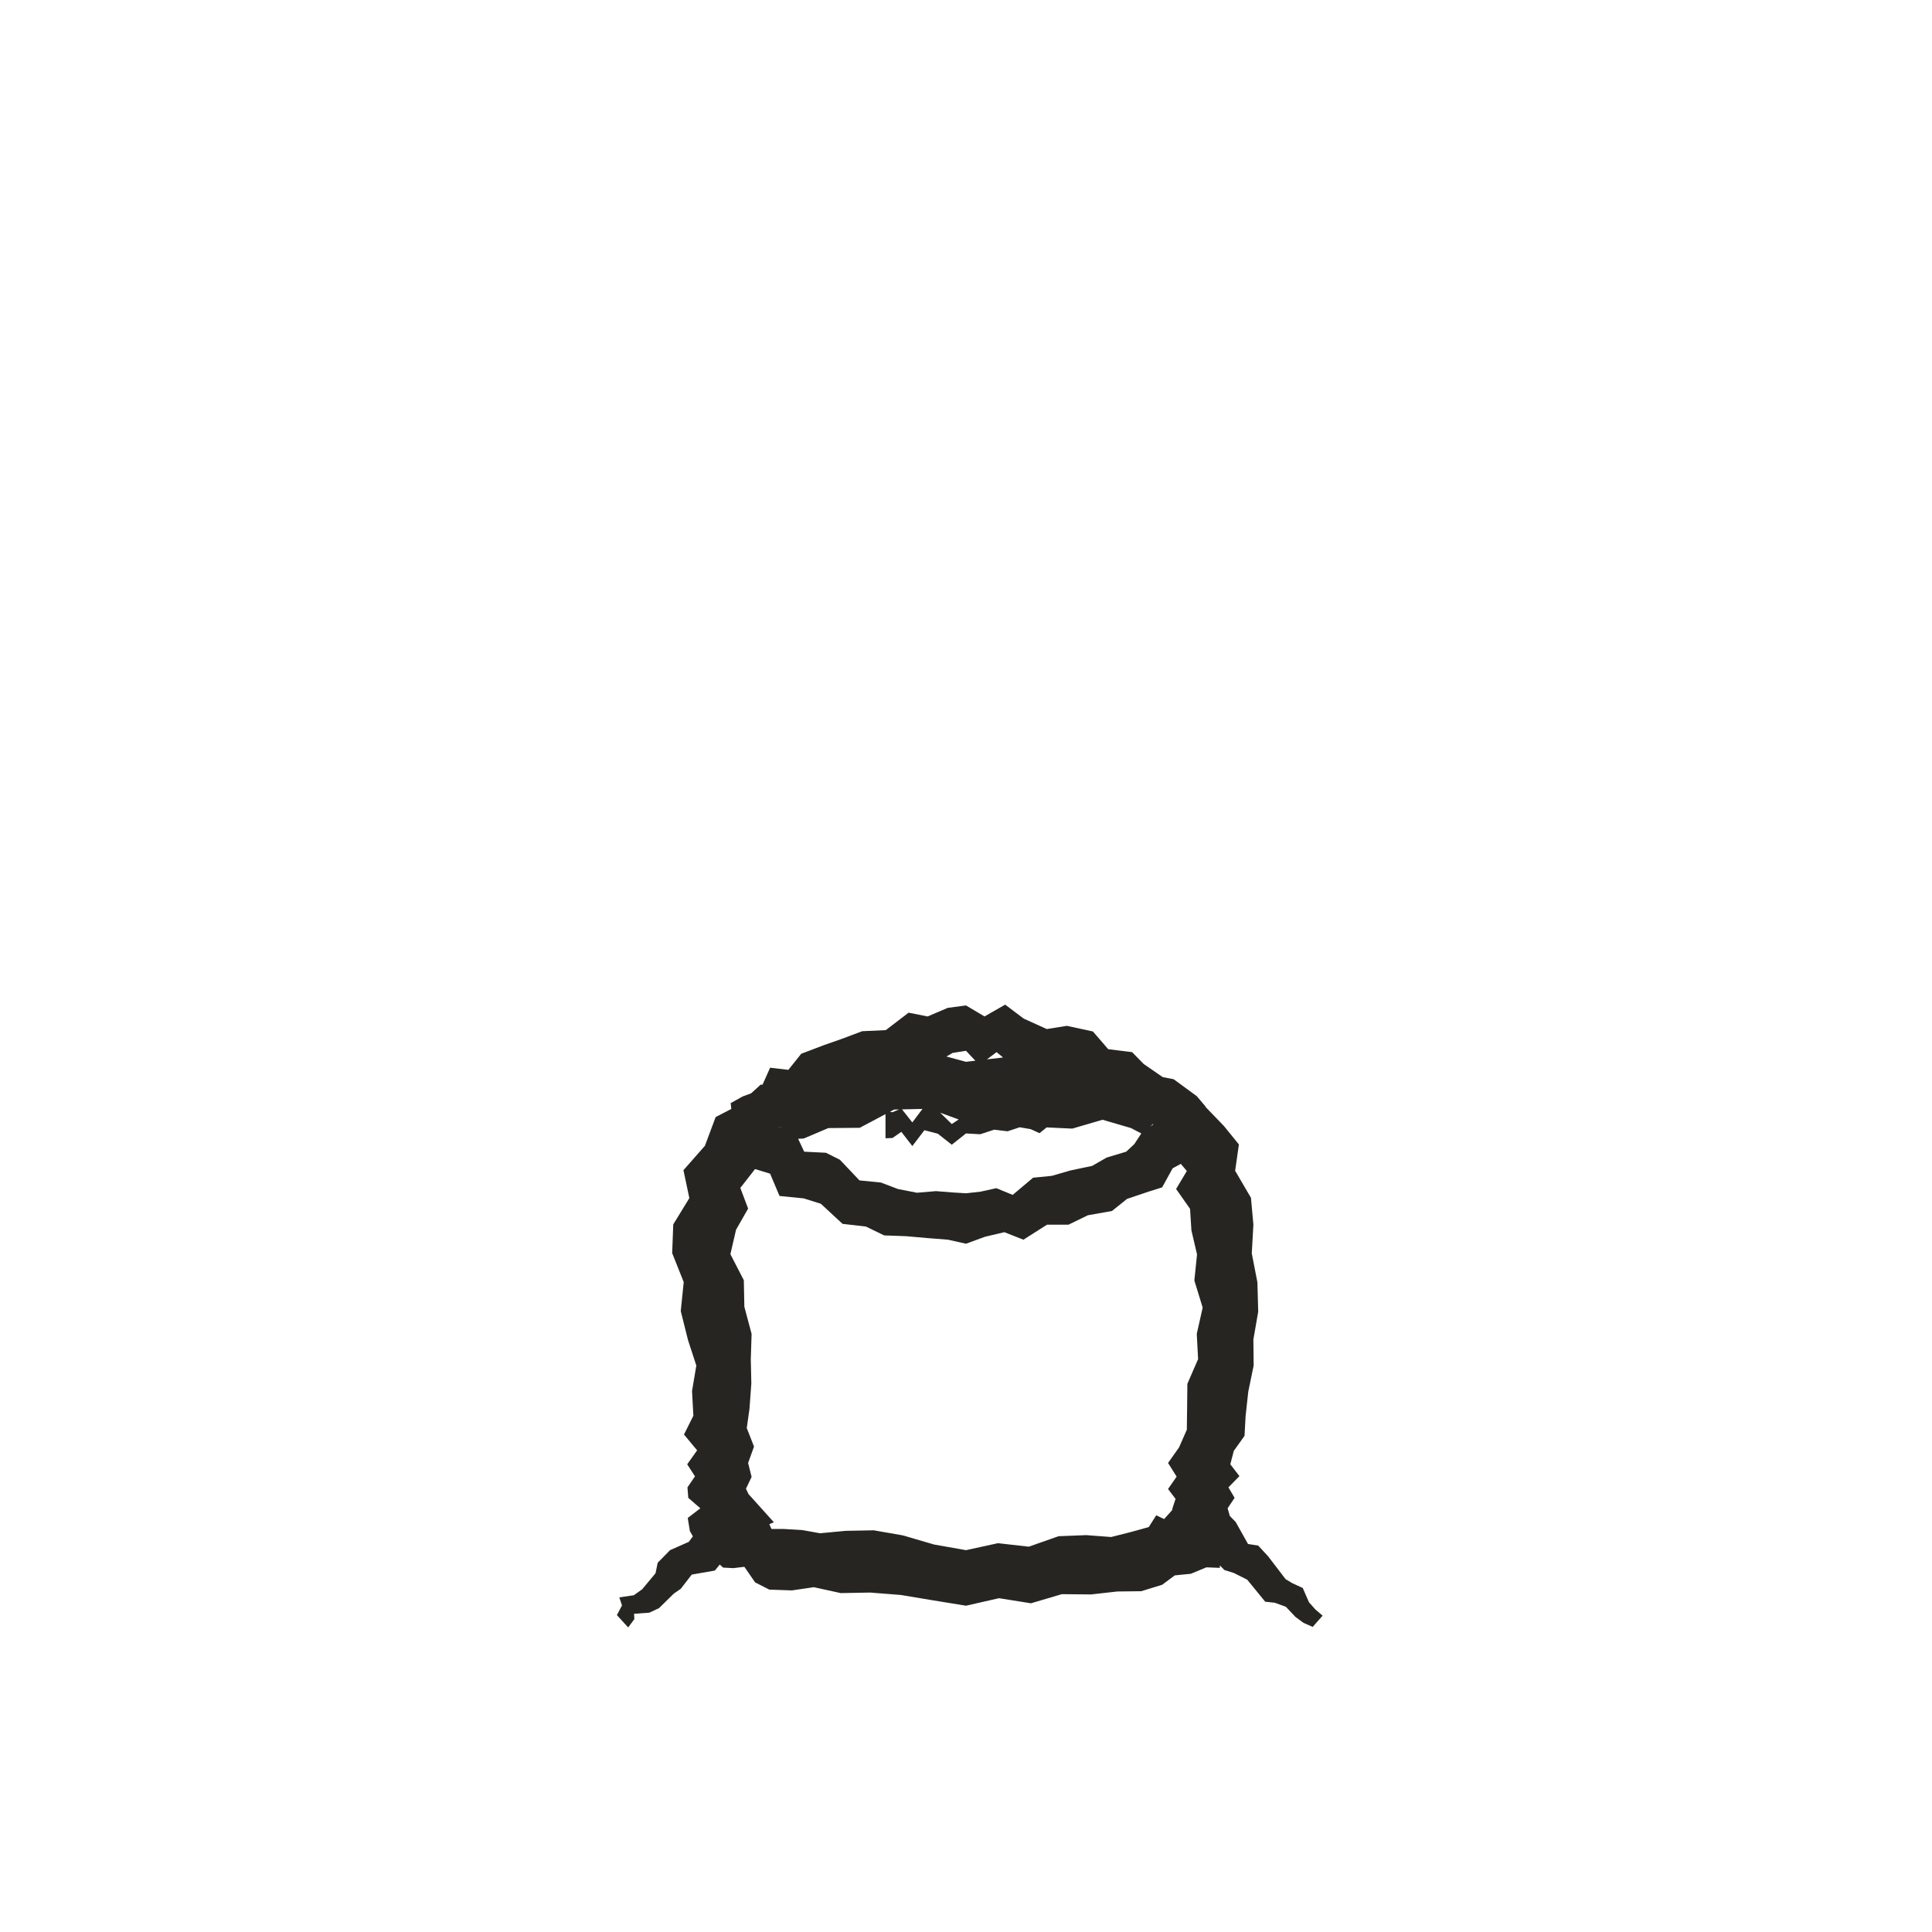
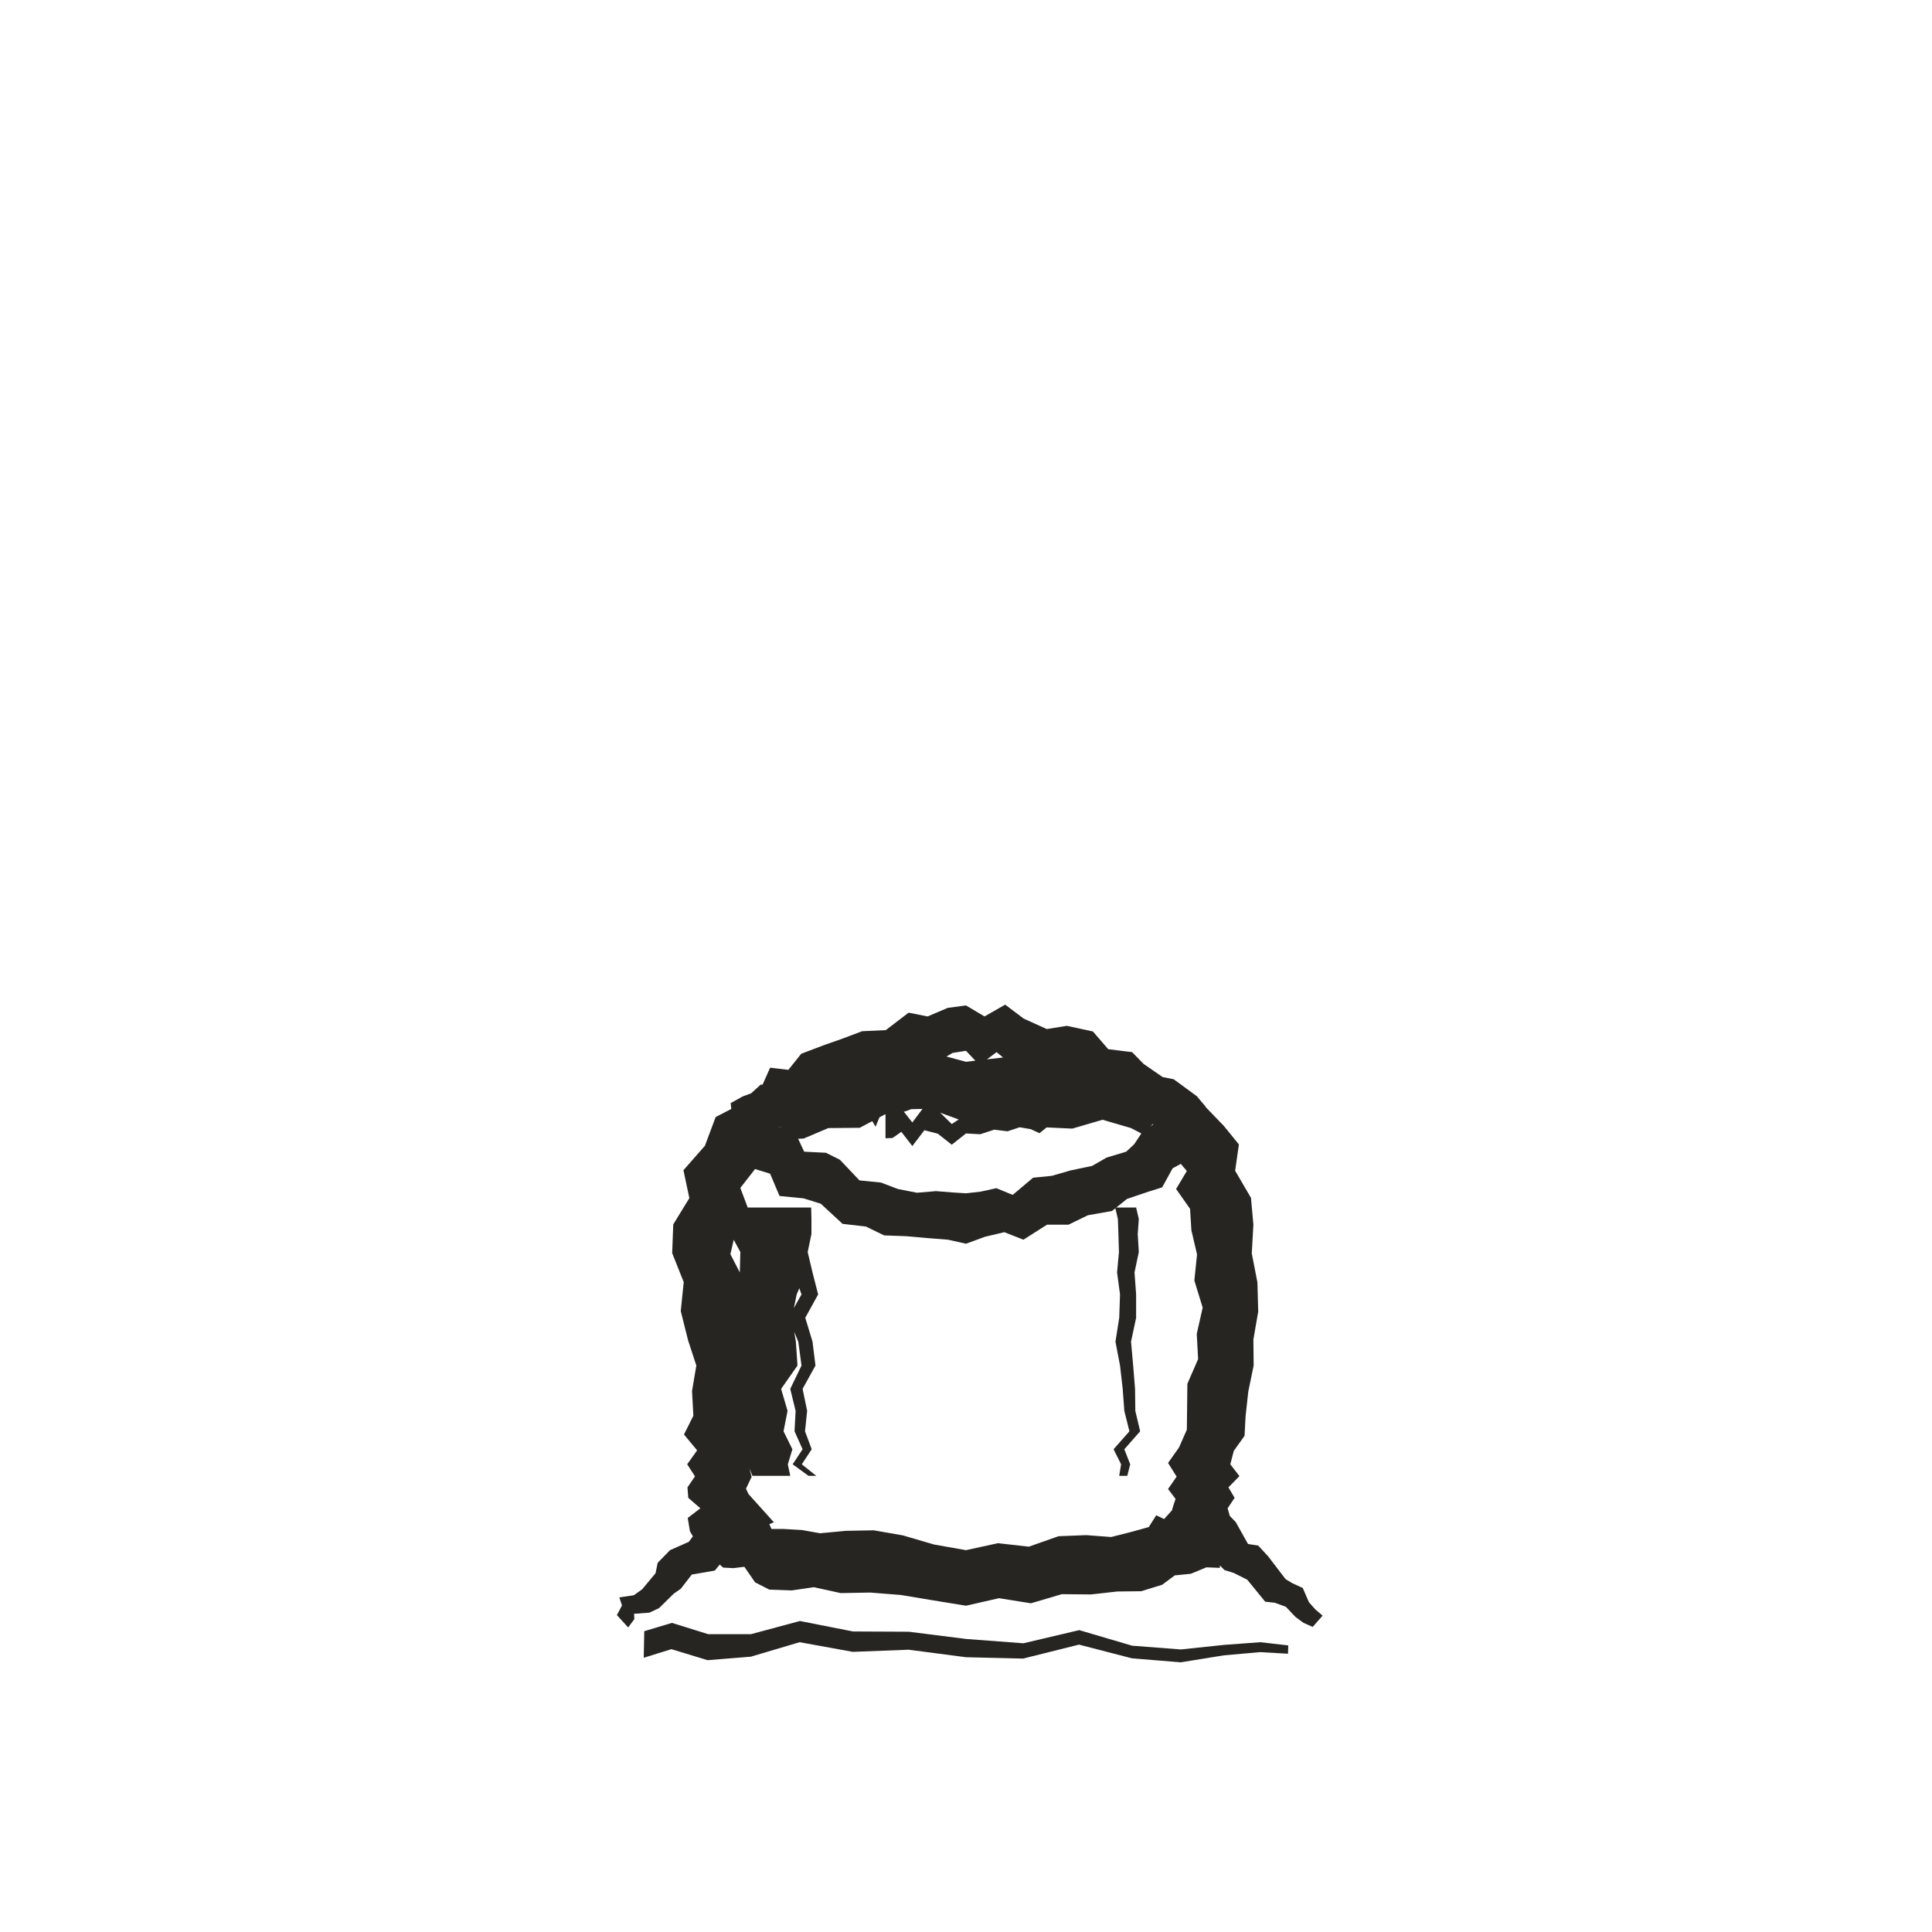
<svg xmlns="http://www.w3.org/2000/svg" viewBox="0 0 72 72" role="img" aria-label="flora / stump" data-pua="U+F141B" data-castalia-style="sumi-e-ink-wash-v1" data-ink-stroke-system="tapered-v1">
-   <path d="M 28.81,43.06 L 29.27,42.46 L 29.95,42.43 L 30.87,42.04 L 32.04,42.03 L 33.32,41.35 L 34.64,41.32 L 36.00,41.82 L 37.36,41.67 L 38.68,42.00 L 39.96,42.06 L 41.09,41.73 L 42.15,42.04 L 42.80,42.38 L 43.58,42.76 L 43.96,43.32 L 44.23,43.64 L 43.83,44.31 L 44.35,45.05 L 44.40,45.85 L 44.61,46.75 L 44.51,47.72 L 44.82,48.73 L 44.60,49.71 L 44.65,50.65 L 44.25,51.57 L 44.24,52.51 L 44.23,53.28 L 43.94,53.94 L 43.53,54.52 L 43.85,55.03 L 43.53,55.49 L 43.81,55.86 L 43.71,56.16 L 43.65,56.39 L 43.91,56.48 L 44.03,56.56 L 43.79,56.43 L 44.02,56.64 L 43.87,56.43 L 43.59,56.71 L 43.09,56.47 L 42.81,56.91 L 42.16,57.09 L 41.41,57.28 L 40.48,57.21 L 39.45,57.25 L 38.34,57.64 L 37.19,57.51 L 36.00,57.77 L 34.81,57.56 L 33.65,57.22 L 32.56,57.03 L 31.52,57.05 L 30.56,57.14 L 29.89,57.02 L 29.20,56.98 L 28.75,56.98 L 28.52,56.46 L 28.39,56.53 L 28.32,56.71 L 28.12,56.60 L 28.01,56.46 L 27.97,56.48 L 27.91,56.33 L 28.26,56.16 L 27.98,55.86 L 27.80,55.48 L 28.01,55.04 L 27.88,54.52 L 28.10,53.91 L 27.83,53.22 L 27.93,52.51 L 28.00,51.56 L 27.98,50.65 L 28.01,49.71 L 27.74,48.70 L 27.72,47.71 L 27.22,46.74 L 27.43,45.83 L 27.88,45.04 L 27.59,44.27 L 28.09,43.63 L 28.47,43.12 Z M 26.67,41.63 L 26.27,42.70 L 25.47,43.61 L 25.69,44.65 L 25.09,45.63 L 25.05,46.70 L 25.48,47.78 L 25.37,48.86 L 25.64,49.94 L 25.95,50.89 L 25.79,51.84 L 25.84,52.76 L 25.49,53.46 L 25.98,54.05 L 25.61,54.57 L 25.90,55.02 L 25.62,55.43 L 25.65,55.82 L 26.10,56.21 L 25.63,56.57 L 25.71,57.06 L 25.94,57.46 L 26.43,57.96 L 26.95,58.42 L 27.33,58.44 L 27.74,58.39 L 28.14,58.97 L 28.67,59.24 L 29.51,59.27 L 30.33,59.15 L 31.33,59.37 L 32.43,59.35 L 33.57,59.44 L 34.77,59.64 L 36.00,59.84 L 37.23,59.56 L 38.42,59.75 L 39.57,59.41 L 40.66,59.42 L 41.64,59.31 L 42.53,59.30 L 43.31,59.06 L 43.78,58.71 L 44.38,58.65 L 44.96,58.41 L 45.46,58.43 L 45.47,57.78 L 46.07,57.54 L 46.02,57.02 L 45.87,56.63 L 45.75,56.21 L 46.01,55.82 L 45.78,55.43 L 46.19,55.01 L 45.85,54.57 L 45.98,54.07 L 46.38,53.51 L 46.42,52.77 L 46.52,51.86 L 46.72,50.89 L 46.71,49.92 L 46.89,48.88 L 46.86,47.79 L 46.65,46.71 L 46.71,45.64 L 46.62,44.64 L 46.03,43.63 L 46.17,42.65 L 45.61,41.96 L 44.78,41.10 L 43.66,40.47 L 42.77,40.03 L 41.52,39.70 L 40.29,39.82 L 38.89,39.68 L 37.46,39.40 L 36.00,39.57 L 34.55,39.18 L 33.13,39.22 L 31.72,39.82 L 30.44,40.02 L 29.35,40.48 L 28.35,40.42 L 27.48,41.21 Z M 29.14,42.00 L 28.94,42.03 L 28.92,42.03 L 29.38,41.96 L 29.69,41.32 L 30.21,41.36 L 30.66,40.90 L 31.42,40.52 L 31.99,40.34 L 32.74,40.22 L 33.50,40.05 L 34.30,39.55 L 34.88,39.60 L 35.50,39.24 L 36.00,39.16 L 36.50,39.69 L 37.14,39.21 L 37.73,39.70 L 38.53,39.94 L 39.21,39.83 L 40.03,40.24 L 40.59,40.72 L 41.35,40.92 L 41.73,41.25 L 42.41,41.57 L 42.66,41.59 L 43.23,42.15 L 43.43,42.05 L 42.84,42.00 L 43.09,41.78 L 43.14,41.81 L 42.60,42.14 L 42.27,42.64 L 41.97,42.92 L 41.24,43.14 L 40.70,43.45 L 39.89,43.62 L 39.20,43.82 L 38.50,43.89 L 37.74,44.53 L 37.13,44.28 L 36.54,44.41 L 36.00,44.47 L 35.51,44.44 L 34.88,44.39 L 34.17,44.45 L 33.46,44.31 L 32.83,44.07 L 32.03,43.99 L 31.30,43.22 L 30.78,42.96 L 29.97,42.92 L 29.66,42.26 L 28.98,42.15 L 29.11,41.70 L 28.87,41.76 Z M 27.16,42.68 L 27.77,42.97 L 27.92,43.50 L 28.70,43.74 L 29.05,44.57 L 29.95,44.66 L 30.59,44.86 L 31.40,45.61 L 32.27,45.71 L 32.95,46.04 L 33.78,46.07 L 34.57,46.14 L 35.33,46.20 L 36.00,46.35 L 36.71,46.09 L 37.43,45.92 L 38.14,46.20 L 39.02,45.64 L 39.82,45.64 L 40.54,45.29 L 41.44,45.13 L 42.00,44.68 L 42.80,44.41 L 43.31,44.25 L 43.70,43.54 L 44.51,43.10 L 44.65,42.62 L 44.61,42.00 L 44.93,41.24 L 44.60,40.85 L 43.74,40.22 L 43.33,40.14 L 42.62,39.65 L 42.19,39.21 L 41.30,39.10 L 40.73,38.44 L 39.76,38.23 L 39.01,38.35 L 38.15,37.96 L 37.46,37.44 L 36.69,37.88 L 36.00,37.47 L 35.32,37.56 L 34.57,37.88 L 33.86,37.74 L 33.01,38.39 L 32.13,38.43 L 31.36,38.72 L 30.73,38.94 L 29.86,39.27 L 29.38,39.87 L 28.70,39.79 L 28.33,40.62 L 27.68,40.86 L 27.23,41.11 L 27.33,42.00 Z M 33.00,42.42 L 33.26,42.41 L 33.59,42.18 L 34.00,42.71 L 34.45,42.12 L 34.95,42.25 L 35.47,42.66 L 36.00,42.24 L 36.53,42.27 L 37.05,42.10 L 37.55,42.16 L 38.00,42.01 L 38.41,42.08 L 38.74,42.23 L 39.00,42.02 L 39.00,41.54 L 38.74,41.69 L 38.41,41.55 L 38.00,41.37 L 37.55,41.51 L 37.05,41.38 L 36.53,41.52 L 36.00,41.54 L 35.47,41.89 L 34.95,41.38 L 34.45,41.23 L 34.00,41.83 L 33.59,41.31 L 33.26,41.45 L 33.00,41.40 Z M 27.40,55.13 L 27.11,55.57 L 26.75,55.69 L 26.46,56.02 L 26.42,56.61 L 25.93,57.11 L 25.67,57.46 L 24.97,57.77 L 24.51,58.24 L 24.43,58.63 L 23.93,59.23 L 23.62,59.45 L 23.08,59.53 L 23.18,59.83 L 22.99,60.19 L 23.41,60.65 L 23.64,60.34 L 23.63,60.14 L 24.20,60.10 L 24.56,59.93 L 25.11,59.39 L 25.37,59.21 L 25.78,58.68 L 26.64,58.53 L 26.91,58.20 L 27.47,57.78 L 27.60,57.29 L 27.97,57.04 L 28.34,56.94 L 28.84,56.73 Z M 43.33,56.67 L 43.82,56.93 L 43.72,57.36 L 44.33,57.35 L 44.55,57.56 L 45.01,57.88 L 45.63,58.51 L 45.98,58.62 L 46.48,58.87 L 47.15,59.69 L 47.51,59.73 L 47.92,59.88 L 48.28,60.26 L 48.58,60.48 L 48.92,60.63 L 49.29,60.21 L 49.02,59.98 L 48.78,59.71 L 48.55,59.18 L 48.16,59.00 L 47.91,58.85 L 47.26,58.00 L 46.89,57.60 L 46.51,57.54 L 46.05,56.72 L 45.66,56.32 L 45.49,56.06 L 44.91,56.04 L 45.06,55.54 L 44.68,55.17 Z" fill="#262522" />
+   <path d="M 28.81,43.06 L 29.27,42.46 L 29.95,42.43 L 30.87,42.04 L 32.04,42.03 L 33.32,41.35 L 34.64,41.32 L 36.00,41.82 L 37.36,41.67 L 38.68,42.00 L 39.96,42.06 L 41.09,41.73 L 42.15,42.04 L 42.80,42.38 L 43.58,42.76 L 43.96,43.32 L 44.23,43.64 L 43.83,44.31 L 44.35,45.05 L 44.40,45.85 L 44.61,46.75 L 44.51,47.72 L 44.82,48.73 L 44.60,49.71 L 44.65,50.65 L 44.25,51.57 L 44.24,52.51 L 44.23,53.28 L 43.94,53.94 L 43.53,54.52 L 43.85,55.03 L 43.53,55.49 L 43.81,55.86 L 43.71,56.16 L 43.65,56.39 L 43.91,56.48 L 44.03,56.56 L 43.79,56.43 L 44.02,56.64 L 43.87,56.43 L 43.59,56.71 L 43.09,56.47 L 42.81,56.91 L 42.16,57.09 L 41.41,57.28 L 40.48,57.21 L 39.45,57.25 L 38.34,57.64 L 37.19,57.51 L 36.00,57.77 L 34.81,57.56 L 33.65,57.22 L 32.56,57.03 L 31.52,57.05 L 30.56,57.14 L 29.89,57.02 L 29.20,56.98 L 28.75,56.98 L 28.52,56.46 L 28.39,56.53 L 28.32,56.71 L 28.12,56.60 L 28.01,56.46 L 27.97,56.48 L 27.91,56.33 L 28.26,56.16 L 27.98,55.86 L 27.80,55.48 L 28.01,55.04 L 27.88,54.52 L 28.10,53.91 L 27.83,53.22 L 27.93,52.51 L 28.00,51.56 L 27.98,50.65 L 28.01,49.71 L 27.74,48.70 L 27.72,47.71 L 27.22,46.74 L 27.43,45.83 L 27.88,45.04 L 27.59,44.27 L 28.09,43.63 L 28.47,43.12 Z M 26.67,41.63 L 26.27,42.70 L 25.47,43.61 L 25.69,44.65 L 25.09,45.63 L 25.05,46.70 L 25.48,47.78 L 25.37,48.86 L 25.64,49.94 L 25.95,50.89 L 25.79,51.84 L 25.84,52.76 L 25.49,53.46 L 25.98,54.05 L 25.61,54.57 L 25.90,55.02 L 25.62,55.43 L 25.65,55.82 L 26.10,56.21 L 25.63,56.57 L 25.71,57.06 L 25.94,57.46 L 26.43,57.96 L 26.95,58.42 L 27.33,58.44 L 27.74,58.39 L 28.14,58.97 L 28.67,59.24 L 29.51,59.27 L 30.33,59.15 L 31.33,59.37 L 32.43,59.35 L 33.57,59.44 L 34.77,59.64 L 36.00,59.84 L 37.23,59.56 L 38.42,59.75 L 39.57,59.41 L 40.66,59.42 L 41.64,59.31 L 42.53,59.30 L 43.31,59.06 L 43.78,58.71 L 44.38,58.65 L 44.96,58.41 L 45.46,58.43 L 45.47,57.78 L 46.07,57.54 L 46.02,57.02 L 45.87,56.63 L 45.75,56.21 L 46.01,55.82 L 45.78,55.43 L 46.19,55.01 L 45.85,54.57 L 45.98,54.07 L 46.38,53.51 L 46.42,52.77 L 46.52,51.86 L 46.72,50.89 L 46.71,49.92 L 46.89,48.88 L 46.86,47.79 L 46.65,46.71 L 46.71,45.64 L 46.62,44.64 L 46.03,43.63 L 46.17,42.65 L 45.61,41.96 L 44.78,41.10 L 43.66,40.47 L 42.77,40.03 L 41.52,39.70 L 40.29,39.82 L 38.89,39.68 L 37.46,39.40 L 36.00,39.57 L 34.55,39.18 L 33.13,39.22 L 31.72,39.82 L 30.44,40.02 L 29.35,40.48 L 28.35,40.42 L 27.48,41.21 Z M 29.14,42.00 L 28.94,42.03 L 28.92,42.03 L 29.38,41.96 L 29.69,41.32 L 30.21,41.36 L 30.66,40.90 L 31.42,40.52 L 31.99,40.34 L 32.74,40.22 L 33.50,40.05 L 34.30,39.55 L 34.88,39.60 L 35.50,39.24 L 36.00,39.16 L 36.50,39.69 L 37.14,39.21 L 37.73,39.70 L 38.53,39.94 L 39.21,39.83 L 40.03,40.24 L 40.59,40.72 L 41.35,40.92 L 41.73,41.25 L 42.41,41.57 L 42.66,41.59 L 43.23,42.15 L 43.43,42.05 L 42.84,42.00 L 43.09,41.78 L 43.14,41.81 L 42.60,42.14 L 42.27,42.64 L 41.97,42.92 L 41.24,43.14 L 40.70,43.45 L 39.89,43.62 L 39.20,43.82 L 38.50,43.89 L 37.74,44.53 L 37.13,44.28 L 36.54,44.41 L 36.00,44.47 L 35.51,44.44 L 34.88,44.39 L 34.17,44.45 L 33.46,44.31 L 32.83,44.07 L 32.03,43.99 L 31.30,43.22 L 30.78,42.96 L 29.97,42.92 L 29.66,42.26 L 28.98,42.15 L 29.11,41.70 L 28.87,41.76 Z M 27.16,42.68 L 27.77,42.97 L 27.92,43.50 L 28.70,43.74 L 29.05,44.57 L 29.95,44.66 L 30.59,44.86 L 31.40,45.61 L 32.27,45.71 L 32.95,46.04 L 33.78,46.07 L 34.57,46.14 L 35.33,46.20 L 36.00,46.35 L 36.71,46.09 L 37.43,45.92 L 38.14,46.20 L 39.02,45.64 L 39.82,45.64 L 40.54,45.29 L 41.44,45.13 L 42.00,44.68 L 42.80,44.41 L 43.31,44.25 L 43.70,43.54 L 44.51,43.10 L 44.65,42.62 L 44.61,42.00 L 44.93,41.24 L 44.60,40.85 L 43.74,40.22 L 43.33,40.14 L 42.62,39.65 L 42.19,39.21 L 41.30,39.10 L 40.73,38.44 L 39.76,38.23 L 39.01,38.35 L 38.15,37.96 L 37.46,37.44 L 36.69,37.88 L 36.00,37.47 L 35.32,37.56 L 34.57,37.88 L 33.86,37.74 L 33.01,38.39 L 32.13,38.43 L 31.36,38.72 L 30.73,38.94 L 29.86,39.27 L 29.38,39.87 L 28.70,39.79 L 28.33,40.62 L 27.68,40.86 L 27.23,41.11 L 27.33,42.00 Z M 33.00,42.42 L 33.26,42.41 L 33.59,42.18 L 34.00,42.71 L 34.45,42.12 L 34.95,42.25 L 35.47,42.66 L 36.00,42.24 L 36.53,42.27 L 37.05,42.10 L 37.55,42.16 L 38.00,42.01 L 38.41,42.08 L 38.74,42.23 L 39.00,42.02 L 39.00,41.54 L 38.74,41.69 L 38.41,41.55 L 38.00,41.37 L 37.55,41.51 L 37.05,41.38 L 36.53,41.52 L 36.00,41.54 L 35.47,41.89 L 34.95,41.38 L 34.45,41.23 L 34.00,41.83 L 33.59,41.31 L 33.26,41.45 L 33.00,41.40 Z M 27.40,55.13 L 27.11,55.57 L 26.75,55.69 L 26.46,56.02 L 26.42,56.61 L 25.93,57.11 L 25.67,57.46 L 24.97,57.77 L 24.51,58.24 L 24.43,58.63 L 23.93,59.23 L 23.62,59.45 L 23.08,59.53 L 23.18,59.83 L 22.99,60.19 L 23.41,60.65 L 23.64,60.34 L 23.63,60.14 L 24.20,60.10 L 24.56,59.93 L 25.11,59.39 L 25.37,59.21 L 25.78,58.68 L 26.64,58.53 L 26.91,58.20 L 27.47,57.78 L 27.60,57.29 L 27.97,57.04 L 28.34,56.94 L 28.84,56.73 Z M 43.33,56.67 L 43.82,56.93 L 43.72,57.36 L 44.33,57.35 L 44.55,57.56 L 45.01,57.88 L 45.63,58.51 L 45.98,58.62 L 46.48,58.87 L 47.15,59.69 L 47.51,59.73 L 47.92,59.88 L 48.28,60.26 L 48.58,60.48 L 48.92,60.63 L 49.29,60.21 L 49.02,59.98 L 48.78,59.71 L 48.55,59.18 L 48.16,59.00 L 47.91,58.85 L 47.26,58.00 L 46.89,57.60 L 46.51,57.54 L 46.05,56.72 L 45.66,56.32 L 45.49,56.06 L 44.91,56.04 L 45.06,55.54 L 44.68,55.17 Z M 32.08,41.77 L 32.26,41.54 L 32.40,41.60 L 32.63,41.99 L 32.92,41.29 L 33.27,41.51 L 33.46,41.48 L 33.76,41.41 L 34.13,41.27 L 34.44,41.21 L 34.75,41.42 L 35.07,40.82 L 35.41,41.24 L 35.74,40.76 L 36.00,41.04 L 36.27,41.04 L 36.58,41.13 L 36.90,41.27 L 37.22,41.26 L 37.60,41.18 L 37.92,41.26 L 38.20,41.64 L 38.57,41.03 L 38.85,41.59 L 39.11,41.15 L 39.44,41.57 L 39.61,41.85 L 39.77,41.58 L 39.94,41.49 L 40.00,41.19 L 39.84,41.29 L 39.67,41.55 L 39.52,41.23 L 39.19,40.83 L 38.94,41.23 L 38.65,40.68 L 38.28,41.25 L 38.01,40.82 L 37.68,40.74 L 37.29,40.83 L 36.96,40.85 L 36.63,40.70 L 36.29,40.53 L 36.00,40.57 L 35.71,40.25 L 35.36,40.73 L 34.99,40.27 L 34.67,40.89 L 34.35,40.69 L 34.01,40.65 L 33.64,40.86 L 33.32,40.84 L 33.13,40.91 L 32.78,40.68 L 32.48,41.34 L 32.26,40.99 L 32.12,40.86 L 31.95,41.12 Z M 29.41,45.00 L 29.46,45.43 L 29.47,45.99 L 29.42,46.66 L 29.58,47.42 L 29.87,48.24 L 29.38,49.11 L 29.75,50.00 L 29.87,50.89 L 29.45,51.76 L 29.65,52.58 L 29.61,53.34 L 29.91,54.01 L 29.54,54.57 L 30.13,55.00 L 30.42,55.00 L 29.88,54.57 L 30.25,54.01 L 30.00,53.34 L 30.08,52.58 L 29.91,51.76 L 30.39,50.89 L 30.28,50.00 L 30.01,49.11 L 30.49,48.24 L 30.28,47.42 L 30.10,46.66 L 30.24,45.99 L 30.24,45.43 L 30.23,45.00 Z M 41.56,45.00 L 41.66,45.43 L 41.68,45.99 L 41.70,46.66 L 41.63,47.42 L 41.74,48.24 L 41.71,49.11 L 41.57,50.00 L 41.74,50.89 L 41.84,51.76 L 41.90,52.58 L 42.09,53.34 L 41.50,54.01 L 41.78,54.57 L 41.71,55.00 L 42.01,55.00 L 42.12,54.57 L 41.90,54.01 L 42.49,53.34 L 42.31,52.58 L 42.30,51.76 L 42.23,50.89 L 42.15,50.00 L 42.34,49.11 L 42.34,48.24 L 42.28,47.42 L 42.44,46.66 L 42.40,45.99 L 42.44,45.43 L 42.34,45.00 Z M 23.99,61.78 L 25.02,61.46 L 26.37,61.87 L 27.98,61.74 L 29.80,61.20 L 31.78,61.56 L 33.86,61.48 L 36.00,61.76 L 38.13,61.81 L 40.21,61.29 L 42.18,61.80 L 44.00,61.95 L 45.61,61.69 L 46.96,61.57 L 48.00,61.63 L 48.01,61.32 L 46.97,61.20 L 45.62,61.30 L 44.01,61.47 L 42.19,61.33 L 40.22,60.75 L 38.14,61.24 L 36.01,61.08 L 33.87,60.81 L 31.79,60.80 L 29.81,60.41 L 27.99,60.90 L 26.39,60.90 L 25.04,60.48 L 24.01,60.79 Z M 27.39,45.00 L 27.40,45.43 L 27.23,45.99 L 27.59,46.66 L 27.57,47.42 L 27.51,48.24 L 27.36,49.11 L 27.45,50.00 L 27.72,50.89 L 27.33,51.76 L 27.45,52.58 L 27.48,53.34 L 27.77,54.01 L 27.87,54.57 L 28.04,55.00 L 29.45,55.00 L 29.36,54.57 L 29.53,54.01 L 29.20,53.34 L 29.35,52.58 L 29.11,51.76 L 29.72,50.89 L 29.66,50.00 L 29.51,49.11 L 29.69,48.24 L 30.04,47.42 L 30.08,46.66 L 29.56,45.99 L 29.96,45.43 L 30.00,45.00 Z" fill="#262522" />
</svg>
